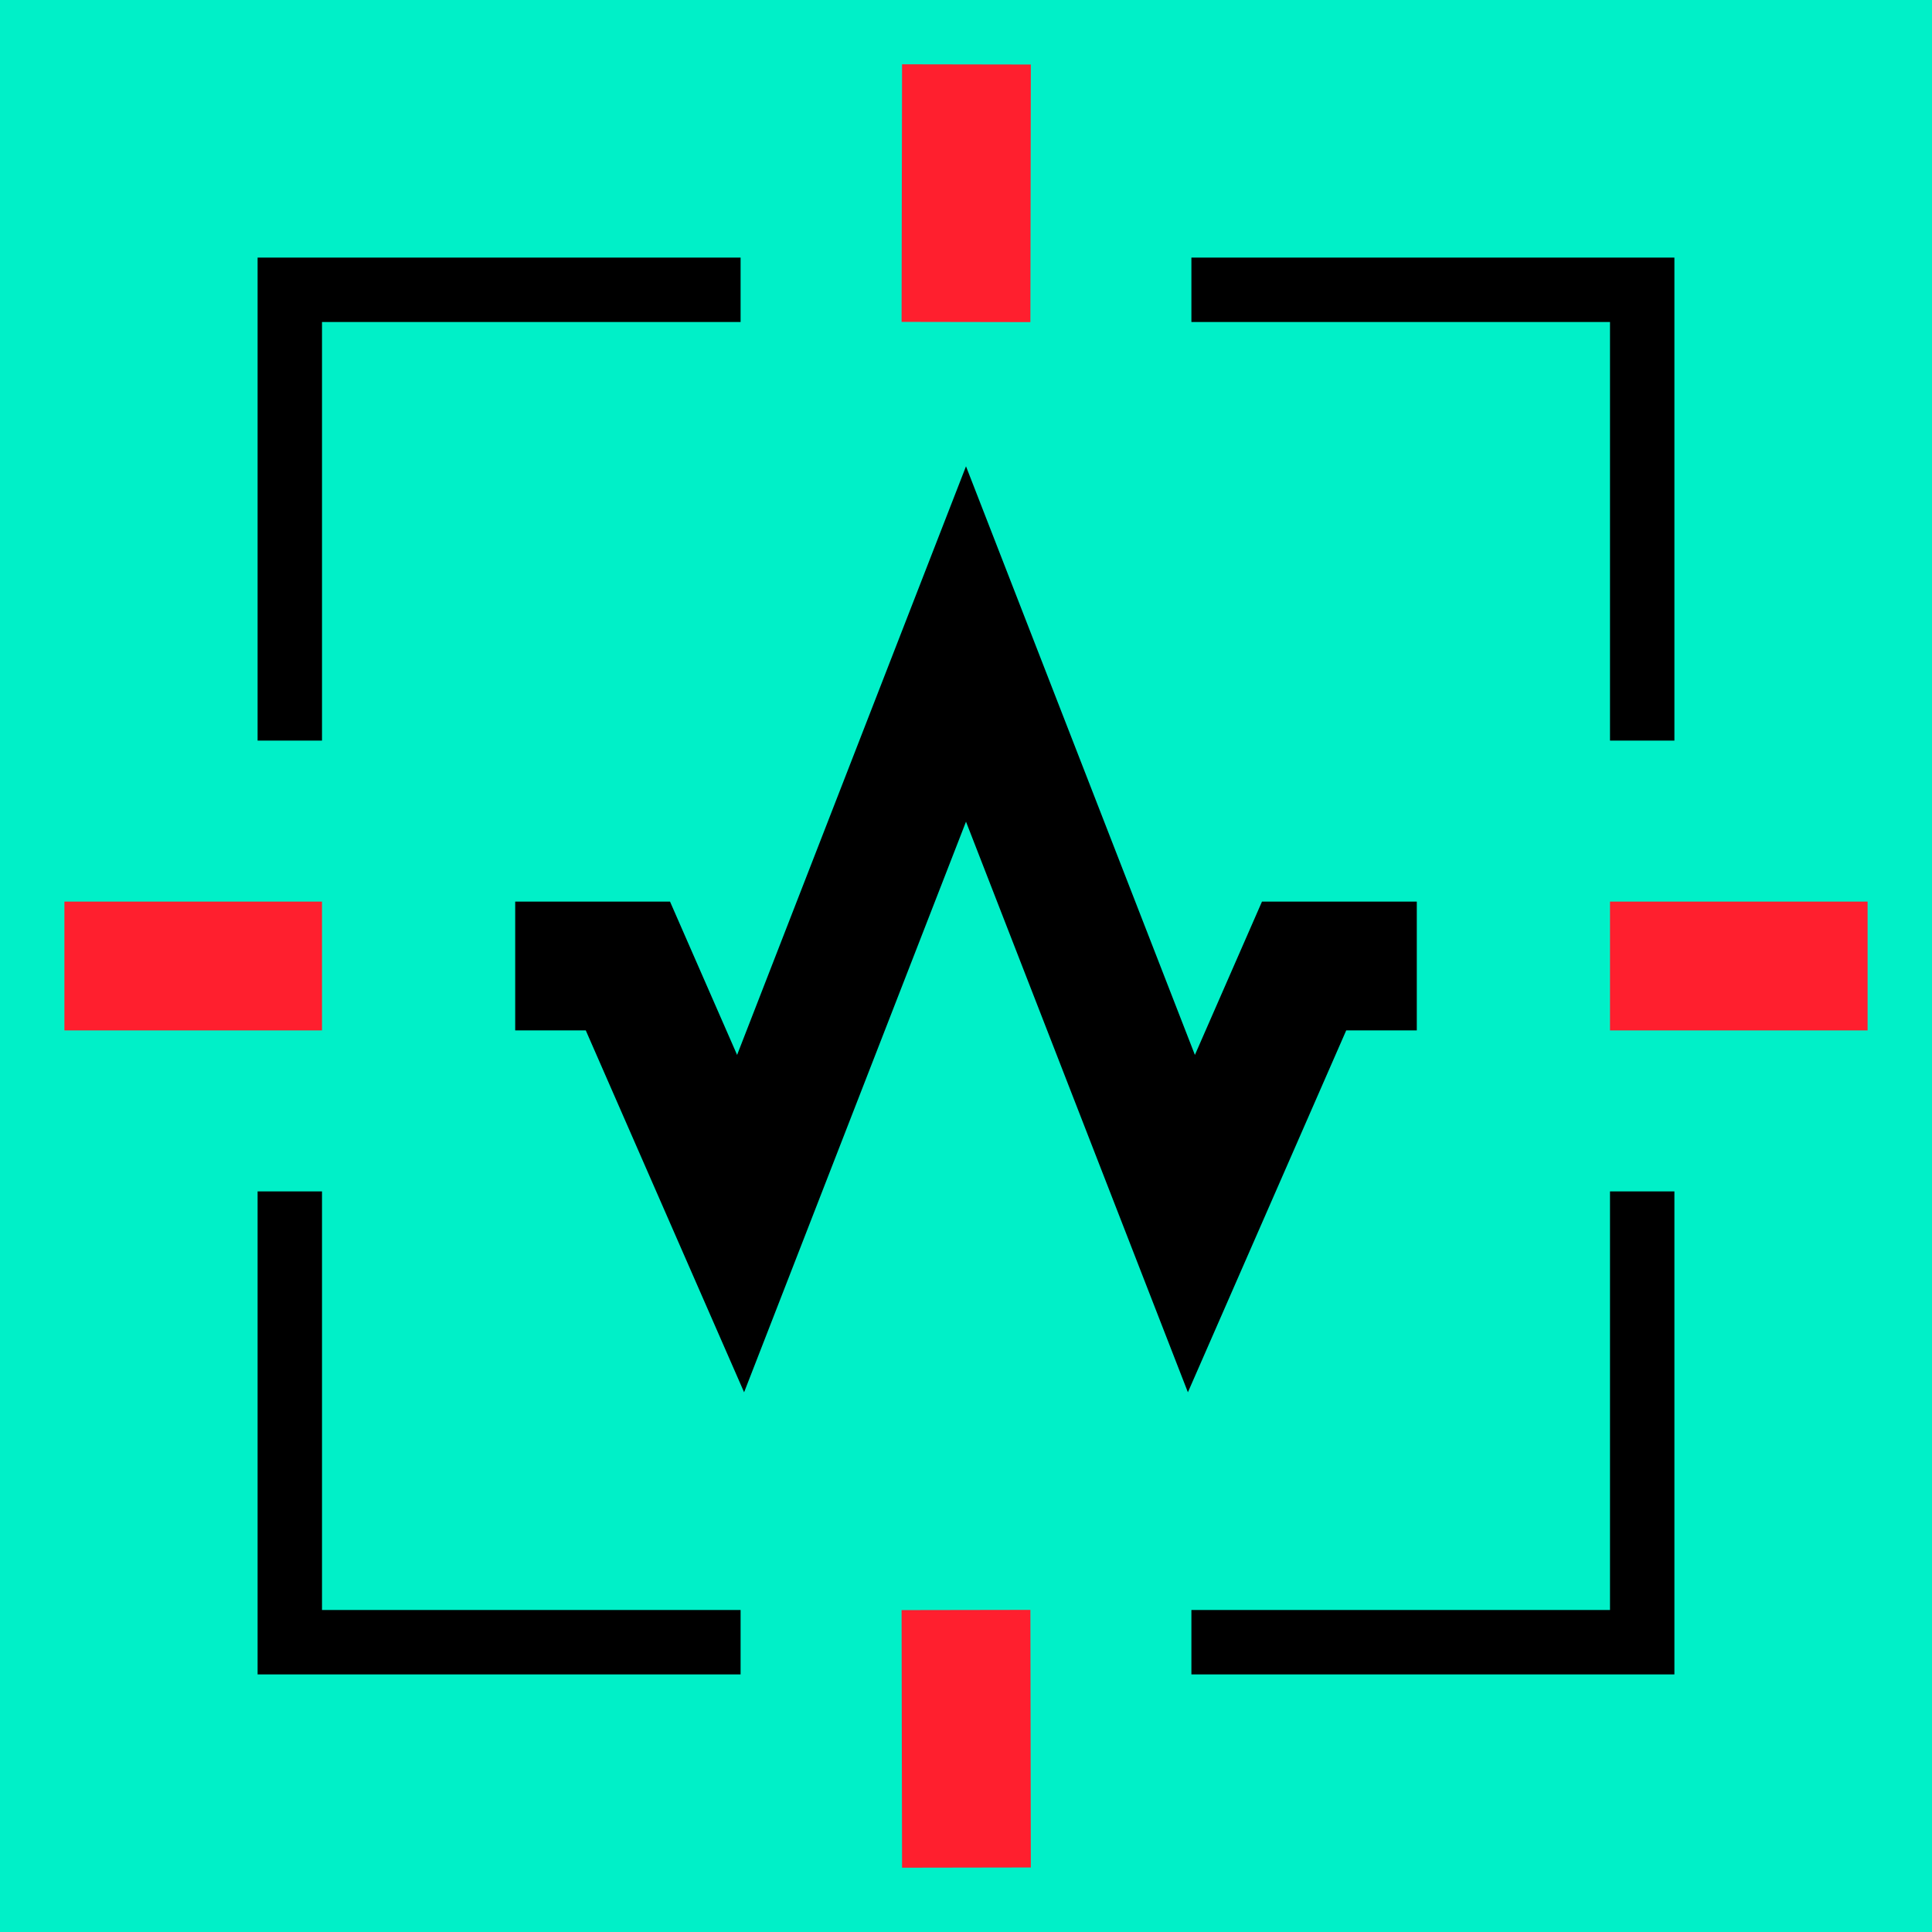
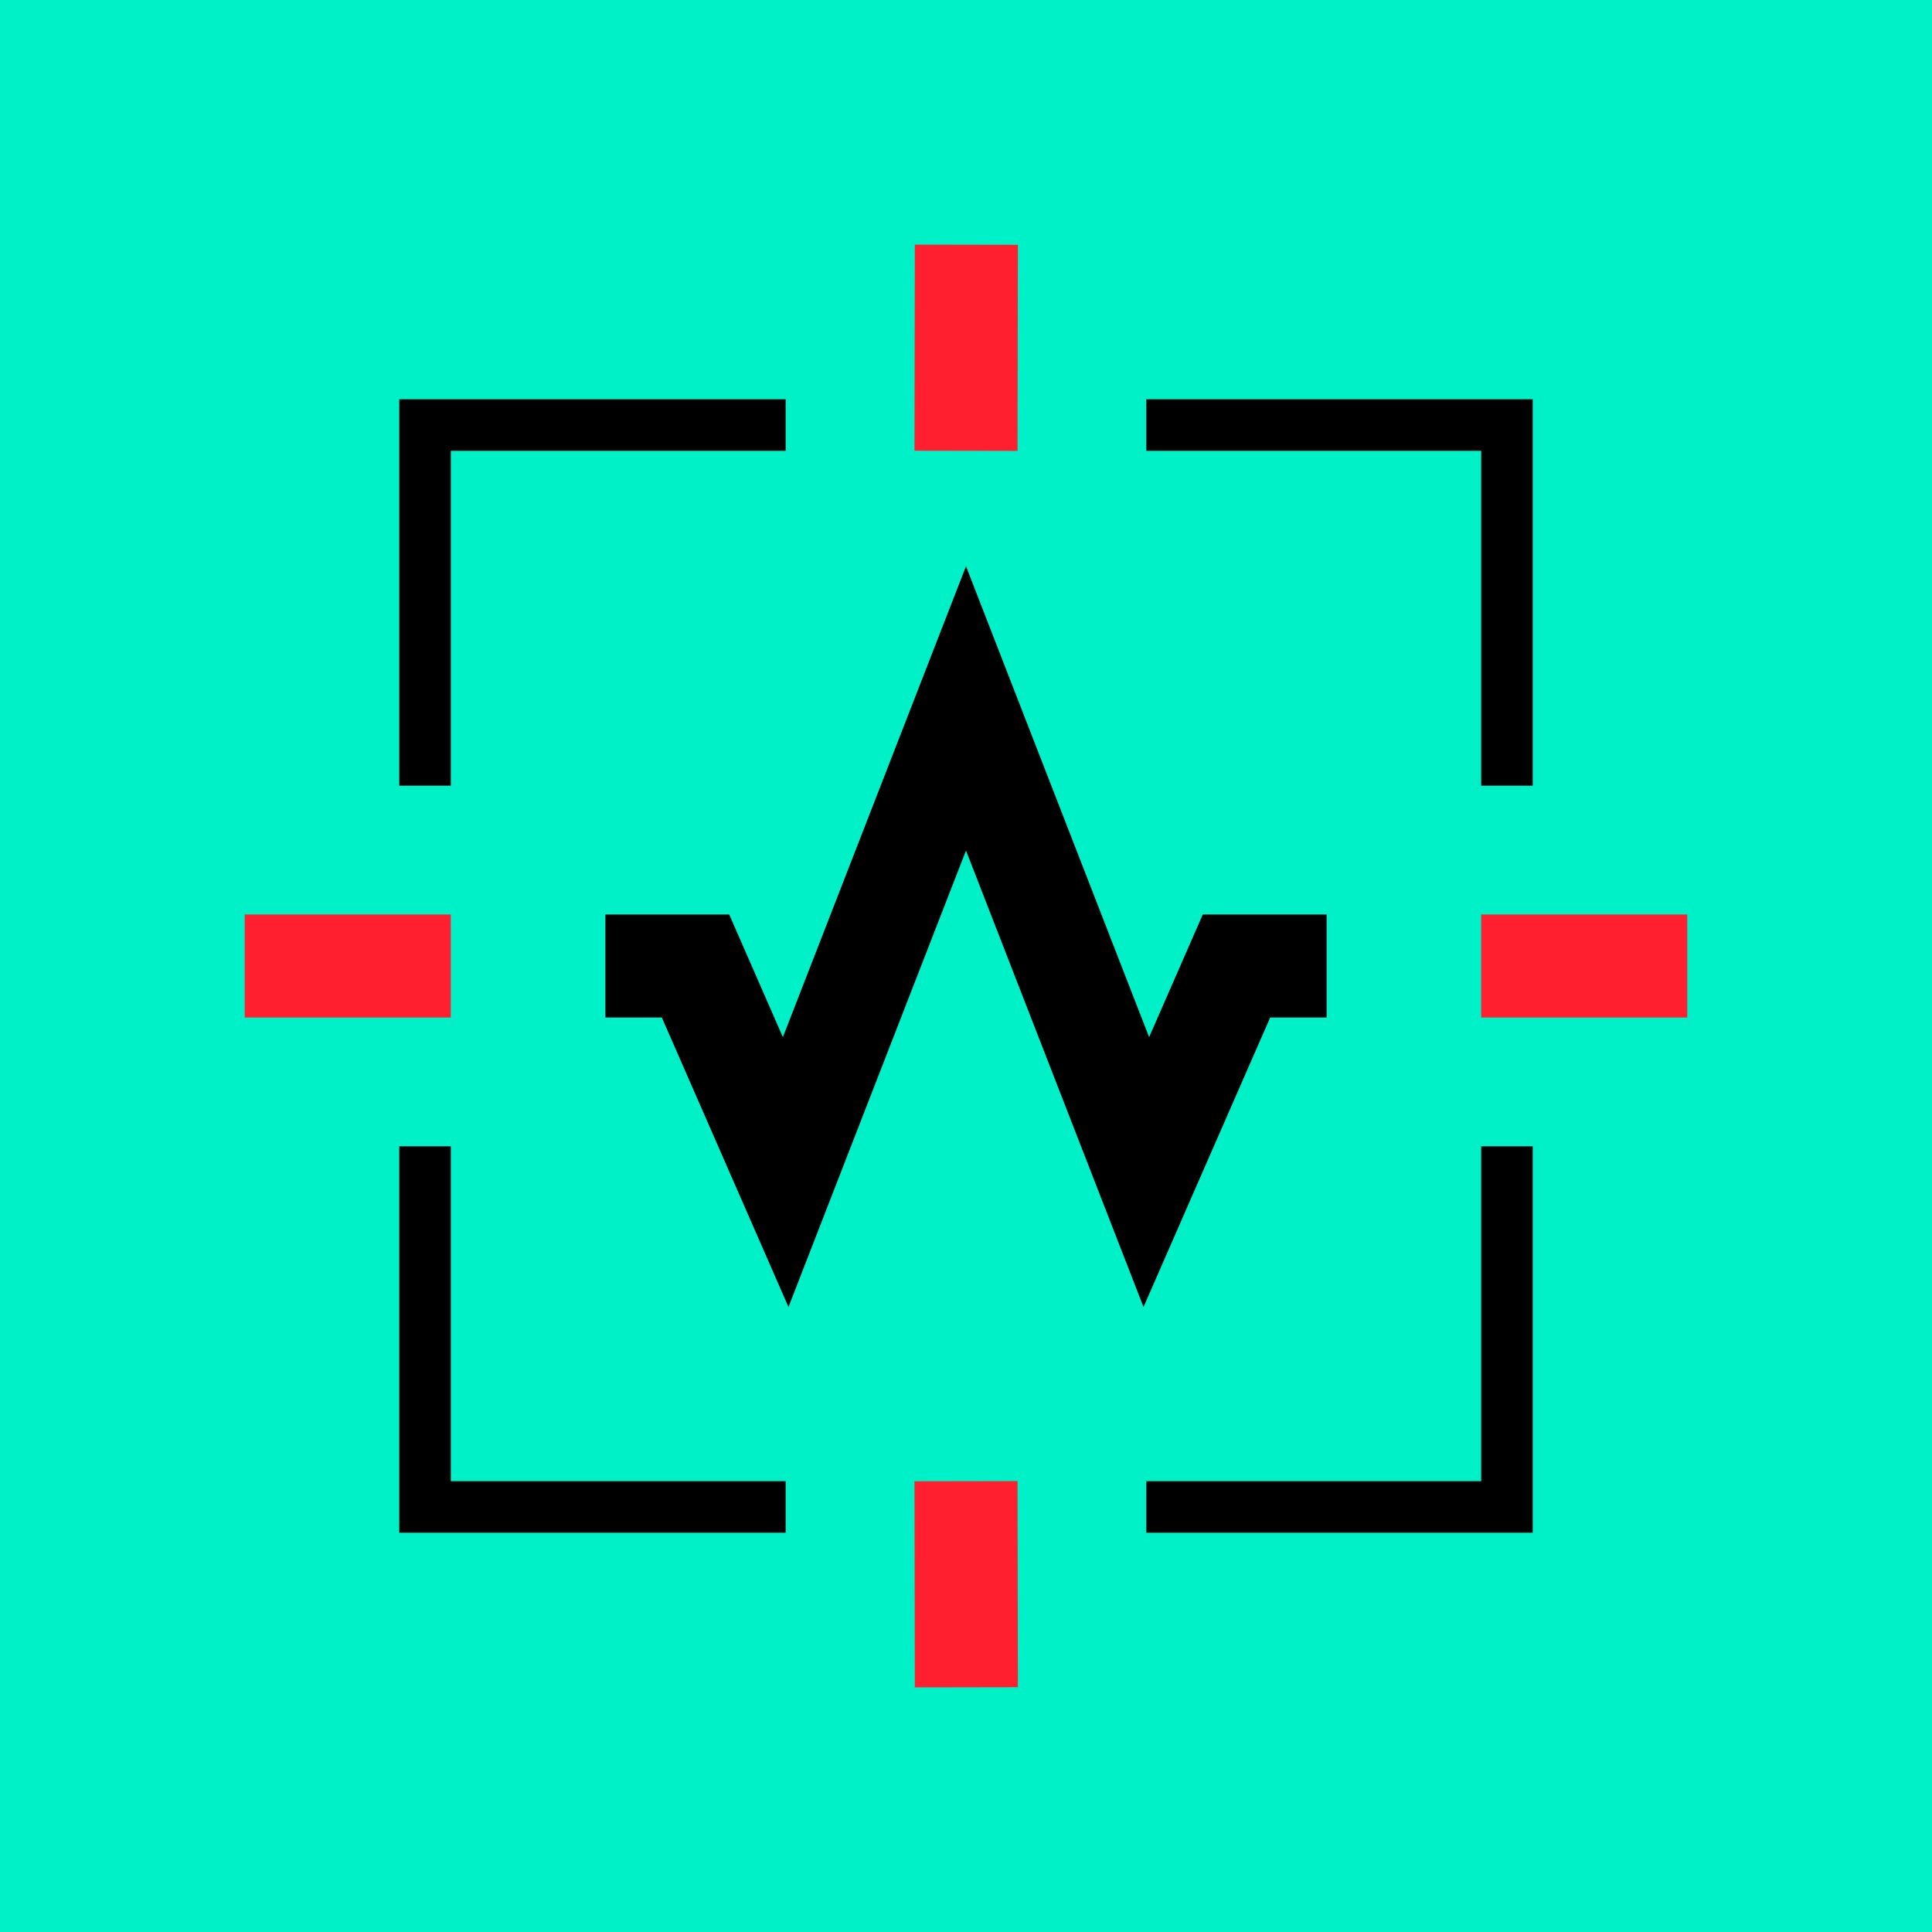
- <svg xmlns="http://www.w3.org/2000/svg" fill="none" viewBox="0 0 30 30" role="img" aria-label="SampleScout">
-   <path fill="#00F0C8" d="M0 0h30v30H0z" />
-   <path stroke="#000" d="M4.5 18.5v7h7m0-21h-7v7m21 0v-7h-7m0 21h7v-7" />
-   <path stroke="#000" stroke-width="2" d="M8 15h1.75l1.75 4 3.5-9 3.5 9 1.75-4H22" />
-   <path stroke="#FF1F2E" stroke-width="2" d="M1 15h4M15.007 1 15 5m10 10h4M15 25l.007 4" />
+ <svg xmlns="http://www.w3.org/2000/svg" fill="none" viewBox="0 0 512 512" role="img" aria-label="SampleScout">
+   <rect width="512" height="512" fill="#00F0C8" />
+   <svg x="51.2" y="51.2" width="409.6" height="409.6" viewBox="0 0 30 30" fill="none">
+     <path fill="#00F0C8" d="M0 0h30v30H0z" />
+     <path stroke="#000" d="M4.5 18.5v7h7m0-21h-7v7m21 0v-7h-7m0 21h7v-7" />
+     <path stroke="#000" stroke-width="2" d="M8 15h1.75l1.75 4 3.5-9 3.5 9 1.75-4H22" />
+     <path stroke="#FF1F2E" stroke-width="2" d="M1 15h4M15.007 1 15 5m10 10h4M15 25l.007 4" />
+   </svg>
</svg>
